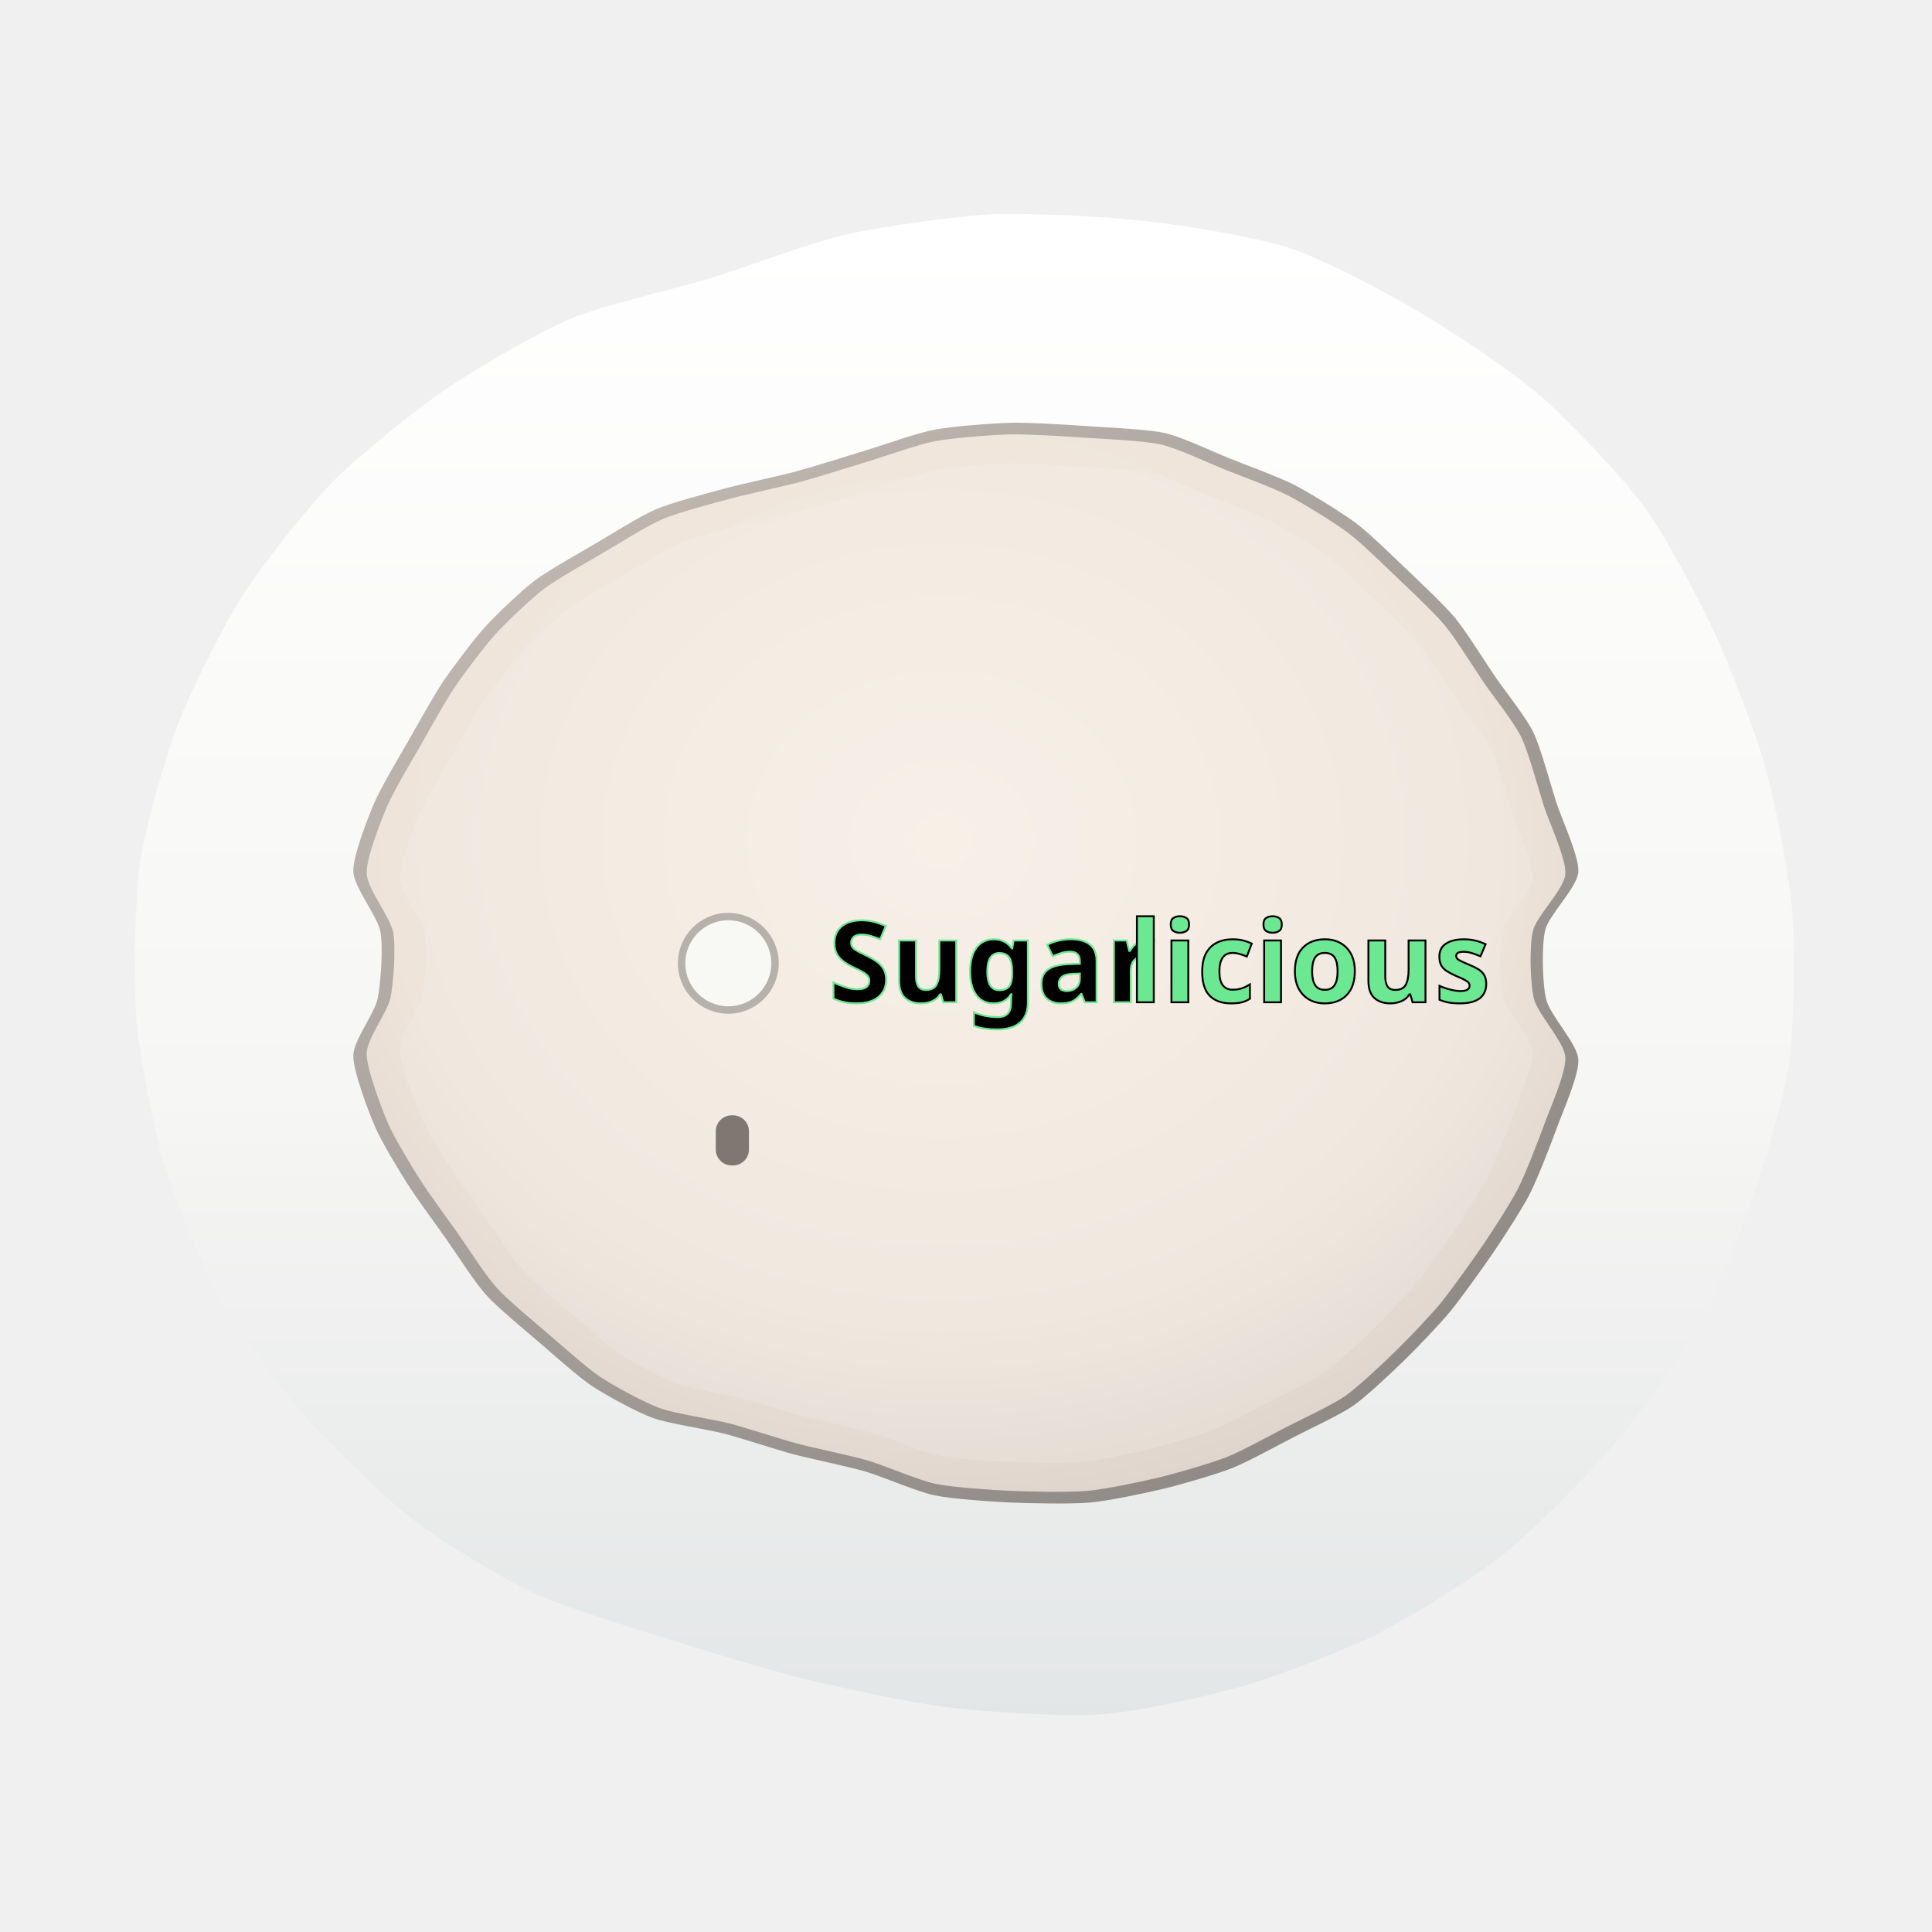
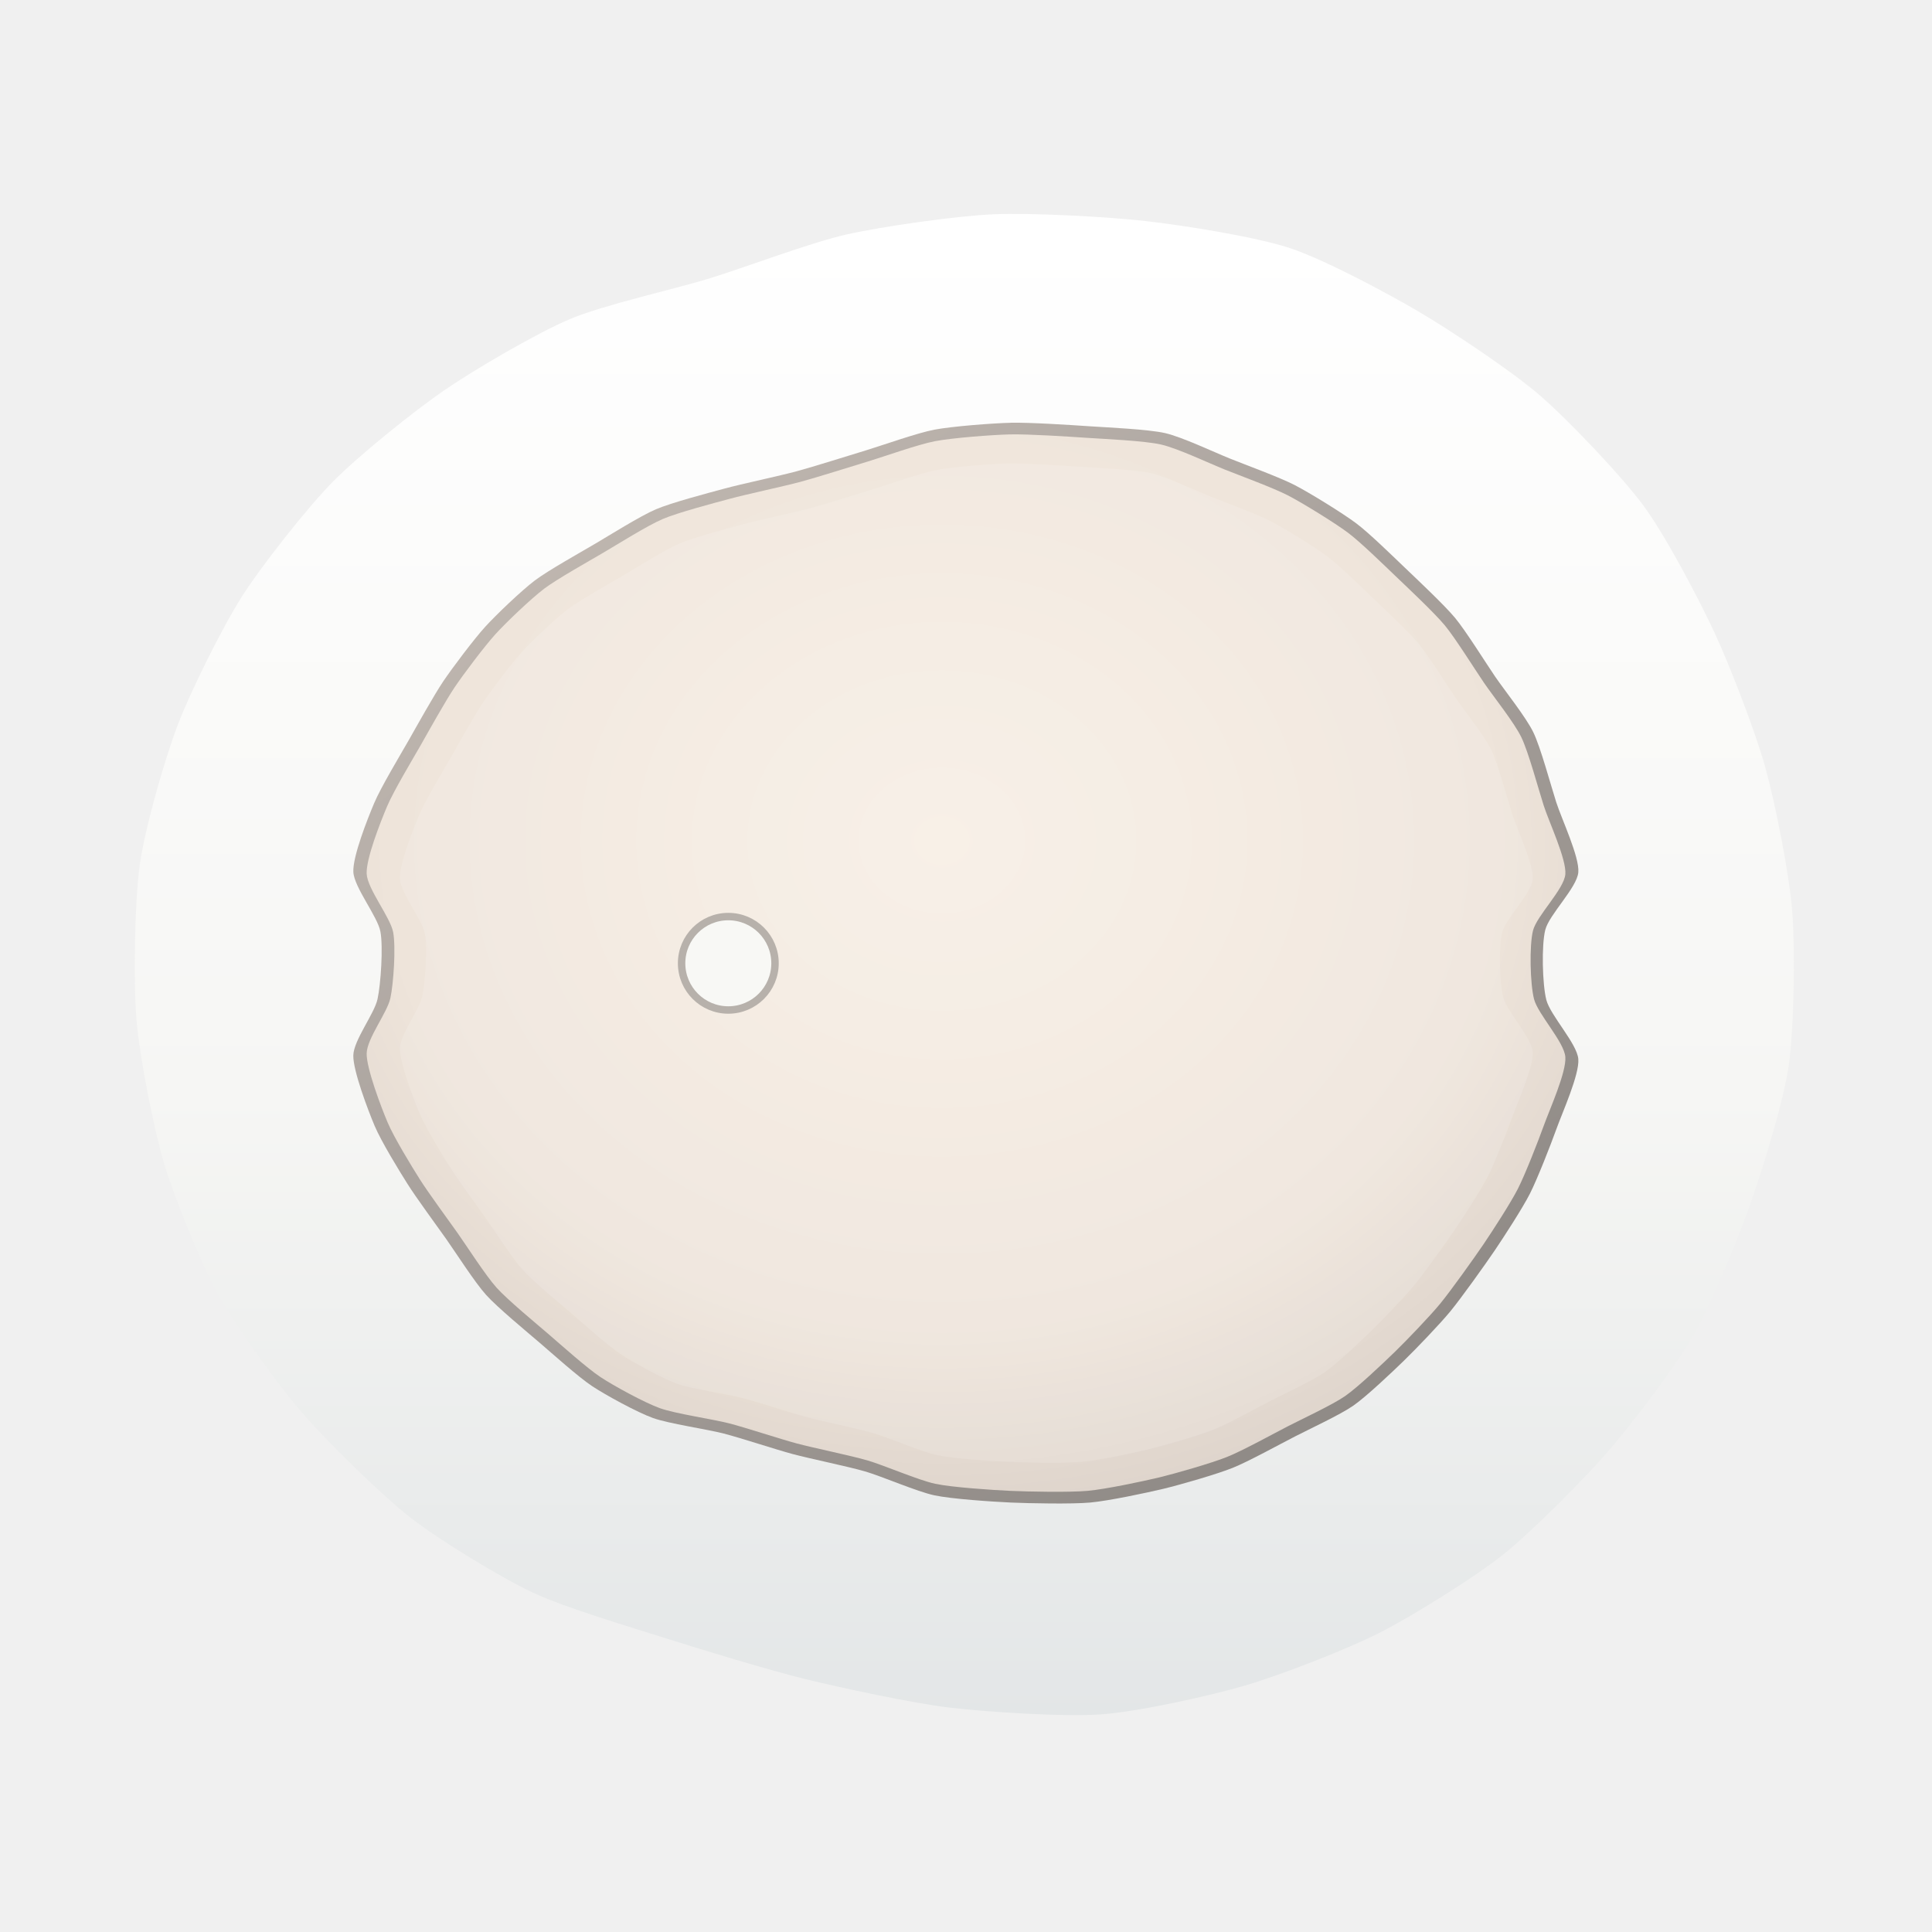
<svg xmlns="http://www.w3.org/2000/svg" id="Ebene_1" data-name="Ebene 1" viewBox="0 0 512 512">
  <defs>
    <style>
      .cls-1 {
        fill: url(#fabricPattern);
        opacity: .88;
      }

      .cls-1, .cls-2, .cls-3, .cls-4, .cls-5 {
        isolation: isolate;
      }

      .cls-6 {
        fill: #7f7872;
      }

      .cls-7 {
        fill: #f8f8f5;
        stroke: #b7b1ab;
        stroke-width: 1.97px;
      }

      .cls-2 {
        opacity: .3;
        stroke: #fff;
        stroke-width: .75px;
      }

      .cls-8 {
        stroke: #6de892;
      }

      .cls-9 {
        fill: url(#Unbenannter_Verlauf_3);
      }

      .cls-10 {
        fill: none;
      }

      .cls-3 {
        fill: #cfd4d7;
        opacity: .34;
      }

      .cls-11 {
        fill: #6de892;
        stroke: #000;
      }

      .cls-4 {
        opacity: .13;
      }

      .cls-4, .cls-5 {
        fill: #fff;
      }

      .cls-5 {
        opacity: .62;
      }

      .cls-12 {
        font-family: OpenSansSemiCondensed-ExtraBold, 'Open Sans SemiCondensed';
        font-size: 30px;
        font-weight: 700;
        stroke-miterlimit: 10;
        stroke-width: .5px;
      }

      .cls-13 {
        fill: url(#Unbenannter_Verlauf);
      }

      .cls-14 {
        clip-path: url(#clippath);
      }

      .cls-15 {
        fill: url(#Unbenannter_Verlauf_2);
      }
    </style>
    <linearGradient id="Unbenannter_Verlauf" data-name="Unbenannter Verlauf" x1=".5" y1="512" x2=".5" y2="511" gradientTransform="translate(35.71 203747.59) scale(439.68 -397.83)" gradientUnits="userSpaceOnUse">
      <stop offset="0" stop-color="#fff" />
      <stop offset=".58" stop-color="#f6f6f4" />
      <stop offset="1" stop-color="#e3e6e7" />
    </linearGradient>
    <clipPath id="clippath">
      <path class="cls-10" d="M263.18,56.79c-10.06.46-29.43,3.23-38.97,5.38-9.55,2.16-27.11,8.84-36.37,11.67-9.27,2.83-27.89,6.96-36.77,10.71-8.88,3.75-25.4,13.43-33.37,18.9-7.97,5.47-22.79,17.39-29.57,24.29-6.77,6.91-18.75,22.08-23.95,30.24-5.19,8.15-13.64,25.11-17.07,34.12-3.44,9.02-8.67,27.18-10.06,37.04-1.39,9.86-1.71,30.82-.9,40.83.81,10.01,4.52,28.89,7.29,38.18,2.76,9.3,9.91,26.8,14.54,35.18,4.63,8.39,15.62,23.58,22.05,31.02,6.42,7.45,20.91,21.72,28.65,27.76,7.74,6.04,23.82,15.83,32.43,19.9,8.62,4.07,26.44,9.33,35.61,12.24,9.16,2.92,27.28,8.42,36.75,10.74,9.48,2.31,28.14,6.35,38.09,7.53,9.95,1.18,30.51,2.53,40.46,1.79,9.94-.74,28.72-4.92,38.03-7.65s26.82-9.53,35.44-13.9c8.63-4.38,25.01-14.56,32.66-20.62,7.66-6.07,21.41-19.93,27.81-27.28,6.39-7.35,17.88-22.44,22.68-30.76,4.79-8.32,11.95-25.81,15.17-34.91,3.22-9.11,8.83-27.11,10.24-36.96,1.41-9.86,1.7-30.82.9-40.84-.8-10.01-4.56-28.87-7.18-38.22-2.61-9.36-9.38-26.88-13.46-35.63-4.07-8.75-12.86-25.5-18.71-33.45-5.86-7.95-19.96-22.77-27.5-29.29-7.54-6.52-23.63-17.21-32.02-22.15-8.39-4.95-25.04-13.84-34.21-16.89-9.18-3.04-28.27-6.04-38.23-7.17-9.97-1.14-30.4-2.25-40.46-1.8Z" />
    </clipPath>
    <pattern id="fabricPattern" x="0" y="0" width="11" height="11" patternTransform="translate(2750.01 -11913.77) rotate(24) scale(1 -1)" patternUnits="userSpaceOnUse" viewBox="0 0 11 11">
      <g>
        <rect class="cls-10" width="11" height="11" />
        <circle class="cls-5" cx="2.7" cy="8.3" r="1.05" />
        <circle class="cls-3" cx="8.2" cy="2.8" r=".95" />
        <path class="cls-2" d="M0,5.5h11" />
      </g>
    </pattern>
    <linearGradient id="Unbenannter_Verlauf_2" data-name="Unbenannter Verlauf 2" x1=".07" y1="512.05" x2=".87" y2="511.05" gradientTransform="translate(93.64 146747.17) scale(324.67 -286.4)" gradientUnits="userSpaceOnUse">
      <stop offset="0" stop-color="#c9c0b8" />
      <stop offset=".45" stop-color="#aaa39e" />
      <stop offset="1" stop-color="#8d8884" />
    </linearGradient>
    <radialGradient id="Unbenannter_Verlauf_3" data-name="Unbenannter Verlauf 3" cx=".48" cy="511.62" fx=".48" fy="511.62" r=".72" gradientTransform="translate(97.16 143593.73) scale(317.68 -280.23)" gradientUnits="userSpaceOnUse">
      <stop offset="0" stop-color="#f7eee4" />
      <stop offset=".64" stop-color="#eee4da" />
      <stop offset="1" stop-color="#d7cdc5" />
    </radialGradient>
  </defs>
  <g id="patch">
    <path id="patch-shape" class="cls-13" d="M263.18,56.79c-10.06.46-29.43,3.23-38.97,5.38-9.55,2.16-27.11,8.84-36.37,11.67-9.27,2.83-27.89,6.96-36.77,10.71-8.88,3.75-25.4,13.43-33.37,18.9-7.97,5.47-22.79,17.39-29.57,24.29-6.77,6.91-18.75,22.08-23.95,30.24-5.19,8.15-13.64,25.11-17.07,34.12-3.44,9.02-8.67,27.18-10.06,37.04s-1.71,30.82-.9,40.83c.81,10.01,4.52,28.89,7.29,38.18,2.76,9.3,9.91,26.8,14.54,35.18,4.63,8.39,15.62,23.58,22.05,31.02,6.42,7.45,20.91,21.72,28.65,27.76,7.74,6.04,23.82,15.83,32.43,19.9,8.62,4.07,26.44,9.33,35.61,12.24,9.16,2.92,27.28,8.42,36.75,10.74,9.48,2.31,28.14,6.35,38.09,7.53,9.95,1.18,30.51,2.53,40.46,1.79,9.94-.74,28.72-4.92,38.03-7.65s26.82-9.53,35.44-13.9c8.63-4.38,25.01-14.56,32.66-20.62,7.66-6.07,21.41-19.93,27.81-27.28,6.39-7.35,17.88-22.44,22.68-30.76,4.79-8.32,11.95-25.81,15.17-34.91,3.22-9.11,8.83-27.11,10.24-36.96,1.41-9.86,1.7-30.82.9-40.84-.8-10.01-4.56-28.87-7.18-38.22-2.61-9.36-9.38-26.88-13.46-35.63-4.07-8.75-12.86-25.5-18.71-33.45-5.86-7.95-19.96-22.77-27.5-29.29-7.54-6.52-23.63-17.21-32.02-22.15-8.39-4.95-25.04-13.84-34.21-16.89-9.18-3.04-28.27-6.04-38.23-7.17-9.97-1.14-30.4-2.25-40.46-1.8Z" />
    <g class="cls-14">
      <rect class="cls-1" width="512" height="512" />
    </g>
  </g>
  <g id="sensor">
    <path class="cls-15" d="M267.89,112.04c-4.92.11-15.66.95-20.28,1.83-4.62.88-13.85,4.18-18.22,5.51-4.37,1.32-13.74,4.29-18.22,5.5-4.49,1.22-14.66,3.37-19.13,4.59-4.49,1.21-14.1,3.74-18.22,5.5-4.13,1.76-12.32,6.91-16.17,9.17-3.85,2.27-12.44,7.06-15.94,9.71-3.5,2.65-10.31,9.14-13.21,12.35-2.9,3.2-8.58,10.73-11.01,14.33-2.42,3.59-6.97,11.74-9.17,15.63-2.21,3.87-7.41,12.51-9.17,16.7-1.77,4.19-5.7,14.13-5.51,18.21.2,4.09,6.4,11.75,7.17,15.8.77,4.04.1,13.95-.76,17.9-.86,3.93-6.33,10.89-6.42,14.93-.09,4.03,3.93,14.59,5.66,18.68,1.73,4.1,6.47,11.84,8.74,15.43,2.27,3.6,7.7,10.99,10.19,14.5,2.49,3.53,7.62,11.55,10.6,14.85,2.96,3.3,10.8,9.77,14.18,12.67s10.31,9.12,13.92,11.51,11.94,6.94,16.13,8.45c4.18,1.5,14.34,2.97,18.78,4.12s13.77,4.23,18.25,5.43c4.49,1.21,14.62,3.28,19.13,4.59s13.78,5.36,18.42,6.35c4.64.98,15.29,1.68,20.25,1.91,4.95.22,16.17.44,21.03,0,4.86-.44,14.98-2.58,19.52-3.67,4.53-1.1,14.04-3.84,18.21-5.51,4.17-1.66,12.67-6.35,16.52-8.32,3.84-1.98,12.03-5.77,15.5-8.19,3.46-2.41,10.32-8.92,13.41-11.92,3.09-3,9.39-9.55,12.28-13.05,2.88-3.51,9.25-12.42,11.78-16.16,2.52-3.74,7.34-11.16,9.31-15.03,1.96-3.86,5.51-12.93,7.05-17.21,1.53-4.27,6.11-14.37,5.78-18.47-.33-4.1-7.43-11.58-8.48-15.69s-1.3-14.47-.28-18.53c1.01-4.05,8.41-11.19,8.76-15.26.35-4.06-4.43-14.15-5.86-18.61s-4.13-14.53-6.07-18.52c-1.93-3.99-7.6-11.08-10.09-14.71-2.48-3.64-7.75-12.09-10.62-15.57-2.88-3.47-10.21-10.34-13.36-13.36-3.16-3.01-9.42-9.16-12.93-11.78-3.52-2.63-12.3-8.06-16.31-10.12-4.01-2.05-12.96-5.33-17.07-6.98-4.11-1.65-12.68-5.71-17.17-6.75-4.5-1.03-15.37-1.5-20.28-1.83-4.92-.34-15.75-1.03-20.65-.92Z" />
    <path id="sensor-body" class="cls-9" d="M267.67,115.12c-4.81.11-15.32.93-19.84,1.79-4.52.86-13.55,4.09-17.83,5.39-4.28,1.29-13.44,4.2-17.83,5.38-4.39,1.19-14.34,3.3-18.72,4.49-4.39,1.18-13.8,3.66-17.83,5.38-4.04,1.72-12.05,6.76-15.82,8.97-3.77,2.22-12.17,6.91-15.6,9.5-3.42,2.59-10.09,8.94-12.93,12.08-2.84,3.13-8.4,10.5-10.77,14.02-2.37,3.51-6.82,11.49-8.97,15.29-2.16,3.79-7.25,12.24-8.97,16.34-1.73,4.1-5.58,13.83-5.39,17.82.2,4,6.26,11.5,7.02,15.46.75,3.95.1,13.65-.74,17.51-.84,3.85-6.19,10.66-6.28,14.61-.09,3.94,3.85,14.28,5.54,18.28,1.69,4.01,6.33,11.59,8.55,15.1,2.22,3.52,7.53,10.75,9.97,14.19,2.44,3.45,7.46,11.3,10.37,14.53,2.9,3.23,10.57,9.56,13.87,12.4s10.09,8.92,13.62,11.26,11.68,6.79,15.78,8.27c4.09,1.47,14.03,2.91,18.38,4.03s13.47,4.14,17.86,5.31c4.39,1.18,14.31,3.21,18.72,4.49s13.48,5.24,18.02,6.21c4.54.96,14.96,1.64,19.81,1.87,4.84.22,15.82.43,20.58,0,4.76-.43,14.66-2.52,19.1-3.59,4.43-1.08,13.74-3.76,17.82-5.39,4.08-1.62,12.4-6.21,16.16-8.14,3.76-1.94,11.77-5.65,15.17-8.01,3.39-2.36,10.1-8.73,13.12-11.66,3.02-2.94,9.19-9.34,12.02-12.77,2.82-3.43,9.05-12.15,11.53-15.81,2.47-3.66,7.18-10.92,9.11-14.71,1.92-3.78,5.39-12.65,6.9-16.84,1.5-4.18,5.98-14.06,5.66-18.07-.32-4.01-7.27-11.33-8.3-15.35s-1.27-14.16-.27-18.13c.99-3.96,8.23-10.95,8.57-14.93.34-3.97-4.33-13.85-5.73-18.21s-4.04-14.22-5.94-18.12c-1.89-3.9-7.44-10.84-9.87-14.39-2.43-3.56-7.58-11.83-10.39-15.23-2.82-3.4-9.99-10.12-13.07-13.07-3.09-2.95-9.22-8.96-12.65-11.53-3.44-2.57-12.04-7.89-15.96-9.9-3.92-2.01-12.68-5.22-16.7-6.83-4.02-1.61-12.41-5.59-16.8-6.6-4.4-1.01-15.04-1.47-19.84-1.79-4.81-.33-15.41-1.01-20.21-.9Z" />
    <path class="cls-4" d="M267.11,122.83c-4.55.1-14.48.88-18.75,1.69-4.27.81-12.8,3.87-16.85,5.09-4.04,1.22-12.7,3.97-16.85,5.08-4.15,1.12-13.55,3.12-17.69,4.24-4.15,1.12-13.04,3.46-16.85,5.08-3.82,1.63-11.39,6.39-14.95,8.48-3.56,2.1-11.5,6.53-14.74,8.98-3.23,2.45-9.54,8.45-12.22,11.42-2.68,2.96-7.94,9.92-10.18,13.25-2.24,3.32-6.44,10.86-8.48,14.45-2.04,3.58-6.85,11.57-8.48,15.44-1.63,3.87-5.27,13.07-5.09,16.84.19,3.78,5.92,10.87,6.63,14.61.71,3.73.09,12.9-.7,16.55-.79,3.64-5.85,10.07-5.93,13.81-.09,3.72,3.64,13.49,5.24,17.27,1.6,3.79,5.98,10.95,8.08,14.27,2.1,3.33,7.12,10.16,9.42,13.41,2.31,3.26,7.05,10.68,9.8,13.73,2.74,3.05,9.99,9.03,13.11,11.72s9.54,8.43,12.87,10.64,11.04,6.42,14.91,7.82c3.87,1.39,13.26,2.75,17.37,3.81s12.73,3.91,16.88,5.02c4.15,1.12,13.52,3.03,17.69,4.24s12.74,4.95,17.03,5.87c4.29.91,14.14,1.55,18.72,1.77,4.57.21,14.95.41,19.45,0,4.5-.41,13.85-2.38,18.05-3.39,4.19-1.02,12.98-3.55,16.84-5.09,3.86-1.53,11.72-5.87,15.27-7.69,3.55-1.83,11.12-5.34,14.34-7.57,3.2-2.23,9.54-8.25,12.4-11.02,2.85-2.78,8.68-8.83,11.36-12.07,2.66-3.24,8.55-11.48,10.9-14.94,2.33-3.46,6.79-10.32,8.61-13.9,1.81-3.57,5.09-11.95,6.52-15.91,1.42-3.95,5.65-13.29,5.35-17.08-.3-3.79-6.87-10.71-7.84-14.51s-1.2-13.38-.26-17.13c.94-3.74,7.78-10.35,8.1-14.11.32-3.75-4.09-13.09-5.41-17.21s-3.82-13.44-5.61-17.12c-1.79-3.69-7.03-10.24-9.33-13.6-2.3-3.36-7.16-11.18-9.82-14.39-2.66-3.21-9.44-9.56-12.35-12.35-2.92-2.79-8.71-8.47-11.95-10.9-3.25-2.43-11.38-7.46-15.08-9.36-3.7-1.9-11.98-4.93-15.78-6.45-3.8-1.52-11.73-5.28-15.88-6.24-4.16-.95-14.21-1.39-18.75-1.69-4.55-.31-14.56-.95-19.1-.85Z" />
    <circle class="cls-7" cx="193.01" cy="255.28" r="12.38" />
-     <rect class="cls-6" x="189.69" y="295.57" width="8.79" height="13.28" rx="4.22" ry="4.22" />
  </g>
-   <text class="cls-12" transform="translate(219.5 265.61)">
-     <tspan class="cls-8" x="0" y="0">Sugar</tspan>
-     <tspan class="cls-11" x="79.45" y="0">licious</tspan>
-   </text>
</svg>
